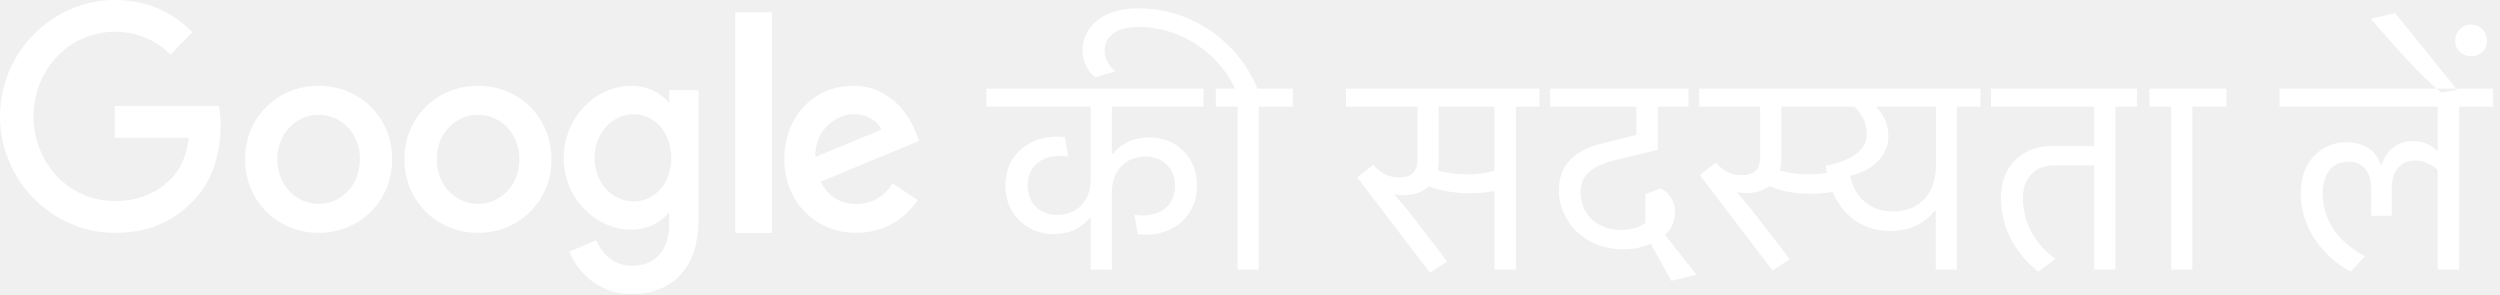
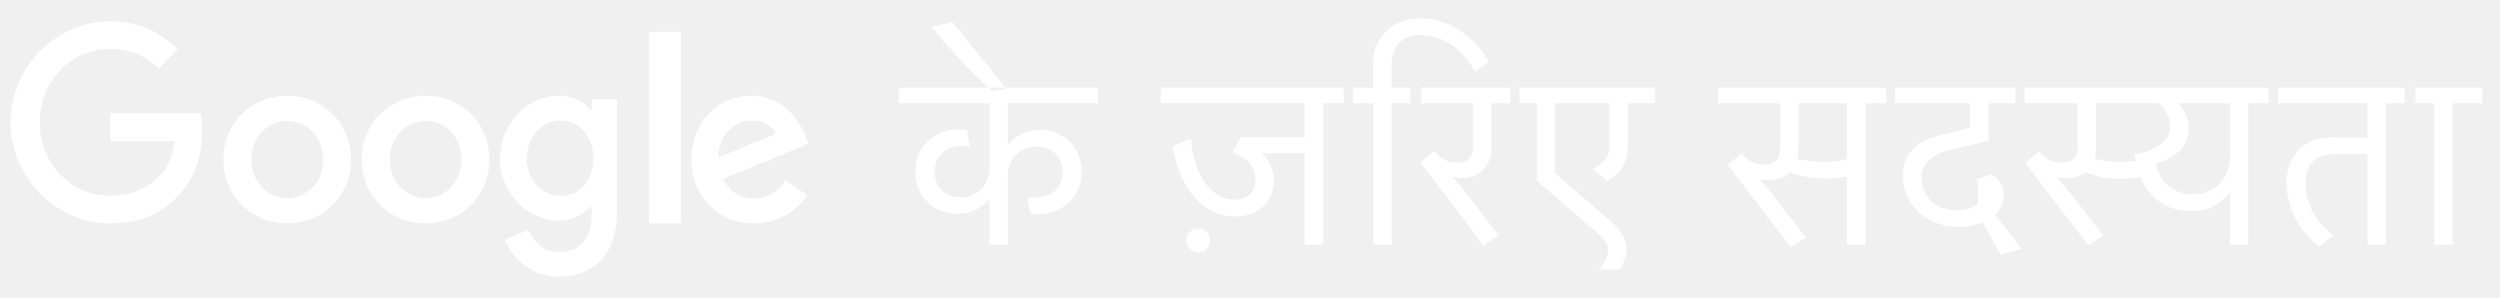
- <svg xmlns="http://www.w3.org/2000/svg" width="204px" height="24px" viewBox="0 0 204 24" version="1.1">
-   <defs />
-   <g id="SwG-Hi-Copy" stroke="none" stroke-width="1" fill="none" fill-rule="evenodd">
-     <path d="M95.881,15.169 C95.881,13.743 94.892,12.777 93.466,12.777 C91.833,12.777 90.729,13.95 90.729,15.675 L90.729,22 L89.004,22 L89.004,17.791 L88.912,17.791 C88.475,18.343 87.555,19.102 85.945,19.102 C83.852,19.102 82.035,17.515 82.035,15.169 C82.035,12.386 84.404,10.868 86.888,11.19 L87.164,12.777 C85.508,12.501 83.852,13.214 83.852,15.146 C83.852,16.526 84.818,17.538 86.267,17.538 C87.9,17.538 89.004,16.365 89.004,14.64 L89.004,8.706 L80.494,8.706 L80.494,7.234 L99.216,7.234 L99.216,8.706 L90.729,8.706 L90.729,12.547 L90.821,12.547 C91.258,11.949 92.224,11.213 93.811,11.213 C95.904,11.213 97.675,12.754 97.675,15.146 C97.675,17.929 95.306,19.447 92.845,19.102 L92.569,17.515 C94.225,17.814 95.881,17.078 95.881,15.169 Z M105.495,8.706 L102.712,8.706 L102.712,22 L100.987,22 L100.987,8.706 L98.204,8.706 L98.204,7.234 L100.78,7.234 C99.86,5.118 97.077,2.197 92.845,2.197 C91.028,2.197 90.131,3.048 90.131,4.129 C90.131,4.888 90.591,5.486 91.028,5.808 L89.372,6.314 C88.935,5.969 88.337,5.256 88.337,4.06 C88.337,2.243 89.993,0.679 92.799,0.679 C97.813,0.679 101.355,4.014 102.597,7.234 L105.495,7.234 L105.495,8.706 Z M119.766,14.226 C120.594,14.226 121.376,14.111 121.951,13.927 L121.951,8.706 L117.397,8.706 L117.397,13.122 C117.397,13.398 117.374,13.674 117.305,13.904 C118.041,14.111 118.915,14.226 119.766,14.226 Z M113.856,15.859 L113.809,15.928 C114.316,16.503 114.775,17.009 115.397,17.837 L118.088,21.333 L116.684,22.253 L110.751,14.479 L112.061,13.444 C112.453,13.904 113.073,14.479 114.154,14.479 C115.144,14.479 115.672,14.042 115.672,12.984 L115.672,8.706 L109.831,8.706 L109.831,7.234 L126.483,7.234 L126.483,8.706 L123.7,8.706 L123.7,22 L121.951,22 L121.951,15.583 C121.422,15.698 120.755,15.767 119.835,15.767 C118.686,15.767 117.444,15.537 116.593,15.215 C116.087,15.675 115.374,15.905 114.615,15.928 C114.43,15.928 114.062,15.928 113.856,15.859 Z M135.274,12.225 L131.663,13.099 C129.639,13.628 128.972,14.456 128.972,15.744 C128.972,17.423 130.329,18.78 132.238,18.757 C133.135,18.757 133.871,18.527 134.262,18.182 L134.262,15.836 L135.527,15.376 C136.033,15.629 136.677,16.273 136.677,17.262 C136.677,18.182 136.286,18.803 135.872,19.171 L138.425,22.414 L136.378,22.92 L134.699,19.884 C134.078,20.183 133.273,20.344 132.468,20.344 C129.225,20.344 127.201,17.975 127.201,15.537 C127.201,13.536 128.397,12.271 130.766,11.696 L133.526,11.006 L133.526,8.706 L125.614,8.706 L125.614,7.234 L138.655,7.234 L138.655,8.706 L135.274,8.706 L135.274,12.225 Z M147.516,14.226 C148.091,14.226 148.62,14.18 149.08,14.111 C149.034,13.927 149.011,13.72 148.988,13.536 C151.104,13.076 152.323,12.317 152.323,10.891 C152.323,10.063 151.909,9.235 151.311,8.706 L145.354,8.706 L145.354,12.961 C145.354,13.306 145.308,13.628 145.239,13.904 C145.906,14.111 146.688,14.226 147.516,14.226 Z M141.812,15.675 L141.766,15.744 C142.272,16.319 142.732,16.848 143.353,17.653 L146.044,21.149 L144.641,22.069 L138.707,14.295 L140.018,13.26 C140.409,13.72 141.03,14.295 142.111,14.295 C143.1,14.295 143.629,13.858 143.629,12.8 L143.629,8.706 L137.787,8.706 L137.787,7.234 L162.466,7.234 L162.466,8.706 L159.683,8.706 L159.683,22 L157.958,22 L157.958,17.193 L157.866,17.193 C157.452,17.745 156.371,18.849 154.232,18.849 C152.139,18.849 150.391,17.699 149.54,15.652 C149.034,15.744 148.413,15.813 147.608,15.813 C146.366,15.813 145.193,15.56 144.388,15.169 C143.928,15.537 143.33,15.721 142.686,15.744 C142.456,15.744 142.065,15.744 141.812,15.675 Z M150.989,14.341 C151.173,15.583 152.185,17.262 154.485,17.262 C156.509,17.262 157.981,15.905 157.981,13.49 L157.981,8.706 L153.151,8.706 L153.151,8.798 C153.726,9.396 154.094,10.132 154.094,11.144 C154.094,12.754 152.76,13.927 150.989,14.341 Z M167.716,21.126 L166.336,22.161 C164.703,20.919 163.277,18.849 163.277,16.112 C163.277,13.513 165.071,11.926 167.348,11.926 L170.89,11.926 L170.89,8.706 L161.598,8.706 L161.598,7.234 L175.398,7.234 L175.398,8.706 L172.615,8.706 L172.615,22 L170.89,22 L170.89,13.49 L167.67,13.49 C166.129,13.49 165.071,14.433 165.071,16.135 C165.071,18.435 166.267,20.045 167.716,21.126 Z M181.677,8.706 L178.894,8.706 L178.894,22 L177.169,22 L177.169,8.706 L174.386,8.706 L174.386,7.234 L181.677,7.234 L181.677,8.706 Z M198.823,12.271 L198.915,12.271 L198.915,8.706 L186.012,8.706 L186.012,7.234 L203.423,7.234 L203.423,8.706 L200.663,8.706 L200.663,22 L198.915,22 L198.915,13.858 C198.57,13.513 197.857,13.099 197.075,13.099 C195.948,13.099 195.166,13.858 195.166,15.422 L195.166,17.607 L193.487,17.607 L193.487,15.422 C193.487,13.927 192.751,13.191 191.601,13.191 C190.497,13.191 189.531,13.973 189.531,15.813 C189.531,17.906 190.727,19.7 192.981,20.919 L191.808,22.161 C189.6,20.965 187.737,18.642 187.737,15.767 C187.737,13.053 189.554,11.604 191.44,11.604 C192.935,11.604 193.924,12.34 194.269,13.444 L194.361,13.444 C194.706,12.202 195.718,11.512 196.868,11.512 C197.788,11.512 198.478,11.88 198.823,12.271 Z M200.502,7.326 L199.214,7.556 L199.099,7.464 C197.972,6.544 196.247,4.727 195.35,3.692 L193.464,1.53 L195.442,1.07 L200.502,7.326 Z M200.341,3.347 C200.341,2.565 200.916,2.013 201.629,2.013 C202.388,2.013 202.94,2.565 202.94,3.347 C202.94,4.037 202.388,4.589 201.629,4.589 C200.916,4.589 200.341,4.037 200.341,3.347 Z" id="की-सदस्यता-लें" fill="#FFFFFF" />
-     <g id="Group" fill="#FFFFFF" fill-rule="nonzero">
+ <svg xmlns="http://www.w3.org/2000/svg" width="235px" height="28px" viewBox="0 0 235 28" version="1.1">
+   <g id="SwG-HI-OB" stroke="none" stroke-width="1" fill="none" fill-rule="evenodd">
+     <path d="M99.881,16.169 C99.881,14.743 98.892,13.777 97.466,13.777 C95.833,13.777 94.729,14.95 94.729,16.675 L94.729,23 L93.004,23 L93.004,18.791 L92.912,18.791 C92.475,19.343 91.555,20.102 89.945,20.102 C87.852,20.102 86.035,18.515 86.035,16.169 C86.035,13.386 88.404,11.868 90.888,12.19 L91.164,13.777 C89.508,13.501 87.852,14.214 87.852,16.146 C87.852,17.526 88.818,18.538 90.267,18.538 C91.9,18.538 93.004,17.365 93.004,15.64 L93.004,9.706 L84.494,9.706 L84.494,8.234 L103.216,8.234 L103.216,9.706 L94.729,9.706 L94.729,13.547 L94.821,13.547 C95.258,12.949 96.224,12.213 97.811,12.213 C99.904,12.213 101.675,13.754 101.675,16.146 C101.675,18.929 99.306,20.447 96.845,20.102 L96.569,18.515 C98.225,18.814 99.881,18.078 99.881,16.169 Z M94.591,8.326 L93.303,8.556 L93.188,8.464 C92.061,7.544 90.336,5.727 89.439,4.692 L87.553,2.53 L89.531,2.07 L94.591,8.326 Z M115.9,14.375 L115.9,14.237 L116.659,12.903 L122.639,12.903 L122.639,9.706 L109.115,9.706 L109.115,8.234 L127.171,8.234 L127.171,9.706 L124.388,9.706 L124.388,23 L122.639,23 L122.639,14.398 L118.638,14.398 L118.638,14.49 C119.052,14.835 119.742,15.617 119.742,16.997 C119.742,18.837 118.362,20.355 116.13,20.355 C112.359,20.355 110.588,16.491 110.266,13.731 L111.968,13.041 C112.082,15.801 113.555,18.768 116.016,18.768 C117.281,18.768 118.016,17.963 118.016,16.859 C118.016,15.41 116.775,14.628 115.9,14.375 Z M111.531,22.609 C111.531,21.965 111.99,21.482 112.635,21.482 C113.278,21.482 113.739,21.965 113.739,22.609 C113.739,23.23 113.278,23.713 112.635,23.713 C111.99,23.713 111.531,23.23 111.531,22.609 Z M136.629,16.652 L136.606,16.721 C137.112,17.296 137.572,17.825 138.193,18.63 L140.861,22.126 L139.458,23.069 L133.501,15.249 L134.812,14.214 C135.226,14.697 135.87,15.295 136.928,15.295 C137.94,15.295 138.469,14.858 138.469,13.777 L138.469,9.706 L132.581,9.706 L132.581,8.234 L142.839,8.234 L142.839,9.706 L140.194,9.706 L140.194,13.938 C140.194,15.847 138.883,16.698 137.411,16.744 C137.227,16.744 136.859,16.721 136.629,16.652 Z M139.964,5.819 L138.653,6.716 C137.756,5.152 136.1,3.289 133.501,3.289 C131.983,3.289 130.81,4.232 130.81,6.003 L130.81,8.234 L133.593,8.234 L133.593,9.706 L130.81,9.706 L130.81,23 L129.085,23 L129.085,9.706 L126.302,9.706 L126.302,8.234 L129.062,8.234 L129.062,5.98 C129.062,3.381 131.04,1.725 133.501,1.725 C136.836,1.725 139.067,4.186 139.964,5.819 Z M151.263,20.677 C152.321,21.62 152.896,22.379 152.896,23.437 C152.896,24.15 152.597,24.863 152.229,25.346 L150.366,25.346 L150.366,25.231 C150.78,24.771 151.148,24.173 151.148,23.506 C151.148,22.931 150.826,22.471 150.297,22.034 L144.455,16.997 L144.455,9.706 L141.971,9.706 L141.971,8.234 L155.587,8.234 L155.587,9.706 L153.011,9.706 L153.011,13.593 C153.011,15.318 152.367,16.33 151.033,16.997 L149.699,15.847 C150.688,15.433 151.286,14.858 151.286,13.57 L151.286,9.706 L146.18,9.706 L146.18,16.284 L151.263,20.677 Z M171.423,15.226 C172.25,15.226 173.032,15.111 173.607,14.927 L173.607,9.706 L169.054,9.706 L169.054,14.122 C169.054,14.398 169.03,14.674 168.962,14.904 C169.697,15.111 170.571,15.226 171.423,15.226 Z M165.512,16.859 L165.465,16.928 C165.971,17.503 166.431,18.009 167.053,18.837 L169.744,22.333 L168.34,23.253 L162.406,15.479 L163.718,14.444 C164.108,14.904 164.73,15.479 165.81,15.479 C166.799,15.479 167.328,15.042 167.328,13.984 L167.328,9.706 L161.487,9.706 L161.487,8.234 L178.138,8.234 L178.138,9.706 L175.356,9.706 L175.356,23 L173.607,23 L173.607,16.583 C173.078,16.698 172.411,16.767 171.492,16.767 C170.341,16.767 169.1,16.537 168.249,16.215 C167.743,16.675 167.03,16.905 166.27,16.928 C166.087,16.928 165.719,16.928 165.512,16.859 Z M186.93,13.225 L183.319,14.099 C181.295,14.628 180.628,15.456 180.628,16.744 C180.628,18.423 181.985,19.78 183.894,19.757 C184.791,19.757 185.527,19.527 185.918,19.182 L185.918,16.836 L187.183,16.376 C187.689,16.629 188.333,17.273 188.333,18.262 C188.333,19.182 187.942,19.803 187.528,20.171 L190.081,23.414 L188.034,23.92 L186.355,20.884 C185.734,21.183 184.929,21.344 184.124,21.344 C180.881,21.344 178.857,18.975 178.857,16.537 C178.857,14.536 180.053,13.271 182.422,12.696 L185.182,12.006 L185.182,9.706 L177.27,9.706 L177.27,8.234 L190.311,8.234 L190.311,9.706 L186.93,9.706 L186.93,13.225 Z M199.172,15.226 C199.747,15.226 200.276,15.18 200.736,15.111 C200.69,14.927 200.667,14.72 200.644,14.536 C202.76,14.076 203.979,13.317 203.979,11.891 C203.979,11.063 203.565,10.235 202.967,9.706 L197.01,9.706 L197.01,13.961 C197.01,14.306 196.964,14.628 196.895,14.904 C197.562,15.111 198.344,15.226 199.172,15.226 Z M193.468,16.675 L193.422,16.744 C193.928,17.319 194.388,17.848 195.009,18.653 L197.7,22.149 L196.297,23.069 L190.363,15.295 L191.674,14.26 C192.065,14.72 192.686,15.295 193.767,15.295 C194.756,15.295 195.285,14.858 195.285,13.8 L195.285,9.706 L189.443,9.706 L189.443,8.234 L214.122,8.234 L214.122,9.706 L211.339,9.706 L211.339,23 L209.614,23 L209.614,18.193 L209.522,18.193 C209.108,18.745 208.027,19.849 205.888,19.849 C203.795,19.849 202.047,18.699 201.196,16.652 C200.69,16.744 200.069,16.813 199.264,16.813 C198.022,16.813 196.849,16.56 196.044,16.169 C195.584,16.537 194.986,16.721 194.342,16.744 C194.112,16.744 193.721,16.744 193.468,16.675 Z M202.645,15.341 C202.829,16.583 203.841,18.262 206.141,18.262 C208.165,18.262 209.637,16.905 209.637,14.49 L209.637,9.706 L204.807,9.706 L204.807,9.798 C205.382,10.396 205.75,11.132 205.75,12.144 C205.75,13.754 204.416,14.927 202.645,15.341 Z M219.372,22.126 L217.992,23.161 C216.359,21.919 214.933,19.849 214.933,17.112 C214.933,14.513 216.727,12.926 219.004,12.926 L222.546,12.926 L222.546,9.706 L213.254,9.706 L213.254,8.234 L227.054,8.234 L227.054,9.706 L224.271,9.706 L224.271,23 L222.546,23 L222.546,14.49 L219.326,14.49 C217.785,14.49 216.727,15.433 216.727,17.135 C216.727,19.435 217.923,21.045 219.372,22.126 Z M233.333,9.706 L230.55,9.706 L230.55,23 L228.825,23 L228.825,9.706 L226.042,9.706 L226.042,8.234 L233.333,8.234 L233.333,9.706 Z" id="के-ज़रिए-सदस्यता" fill="#FFFFFF" />
+     <g id="Group" transform="translate(1, 2)" fill="#FFFFFF" fill-rule="nonzero">
      <path d="M9.367,19 C4.277,19 0,14.735 0,9.5 C0,4.265 4.277,0 9.367,0 C12.185,0 14.19,1.133 15.698,2.622 L13.922,4.449 C12.84,3.408 11.372,2.592 9.367,2.592 C5.646,2.592 2.739,5.673 2.739,9.5 C2.739,13.327 5.646,16.408 9.367,16.408 C11.778,16.408 13.148,15.408 14.031,14.51 C14.755,13.765 15.222,12.704 15.4,11.245 L9.367,11.245 L9.367,8.643 L17.861,8.643 C17.95,9.102 18,9.663 18,10.265 C18,12.214 17.484,14.622 15.817,16.337 C14.19,18.071 12.126,19 9.367,19 Z" id="Shape" />
      <path d="M32,13 C32,16.456 29.31,19 26,19 C22.69,19 20,16.456 20,13 C20,9.524 22.69,7 26,7 C29.31,7 32,9.524 32,13 Z M29.371,13 C29.371,10.836 27.807,9.364 26,9.364 C24.193,9.364 22.629,10.846 22.629,13 C22.629,15.134 24.193,16.636 26,16.636 C27.807,16.636 29.371,15.144 29.371,13 Z" id="Shape" />
      <path d="M45,13 C45,16.456 42.31,19 39,19 C35.701,19 33,16.456 33,13 C33,9.524 35.69,7 39,7 C42.31,7 45,9.524 45,13 Z M42.381,13 C42.381,10.836 40.817,9.364 39.01,9.364 C37.203,9.364 35.64,10.846 35.64,13 C35.64,15.134 37.203,16.636 39.01,16.636 C40.817,16.646 42.381,15.144 42.381,13 Z" id="Shape" />
      <path d="M57,7.362 L57,17.893 C57,22.229 54.501,24 51.543,24 C48.757,24 47.091,22.092 46.46,20.535 L48.652,19.606 C49.044,20.565 50.002,21.69 51.543,21.69 C53.439,21.69 54.607,20.486 54.607,18.245 L54.607,17.404 L54.52,17.404 C53.956,18.118 52.864,18.735 51.495,18.735 C48.623,18.735 46,16.18 46,12.892 C46,9.584 48.633,7 51.495,7 C52.864,7 53.956,7.626 54.52,8.311 L54.607,8.311 L54.607,7.362 L57,7.362 Z M54.779,12.902 C54.779,10.836 53.429,9.32 51.715,9.32 C49.973,9.32 48.518,10.827 48.518,12.902 C48.518,14.947 49.973,16.435 51.715,16.435 C53.429,16.435 54.779,14.947 54.779,12.902 Z" id="Shape" />
      <polygon id="Shape" points="63 1 63 19 60 19 60 1" />
      <path d="M72.844,14.973 L74.89,16.336 C74.228,17.317 72.634,19 69.876,19 C66.457,19 64,16.366 64,13 C64,9.434 66.487,7 69.585,7 C72.704,7 74.228,9.474 74.729,10.816 L75,11.497 L66.968,14.823 C67.58,16.025 68.542,16.646 69.886,16.646 C71.23,16.646 72.162,15.975 72.844,14.973 Z M66.537,12.81 L71.912,10.586 C71.611,9.835 70.728,9.314 69.675,9.314 C68.332,9.314 66.467,10.496 66.537,12.81 Z" id="Shape" />
    </g>
  </g>
</svg>
